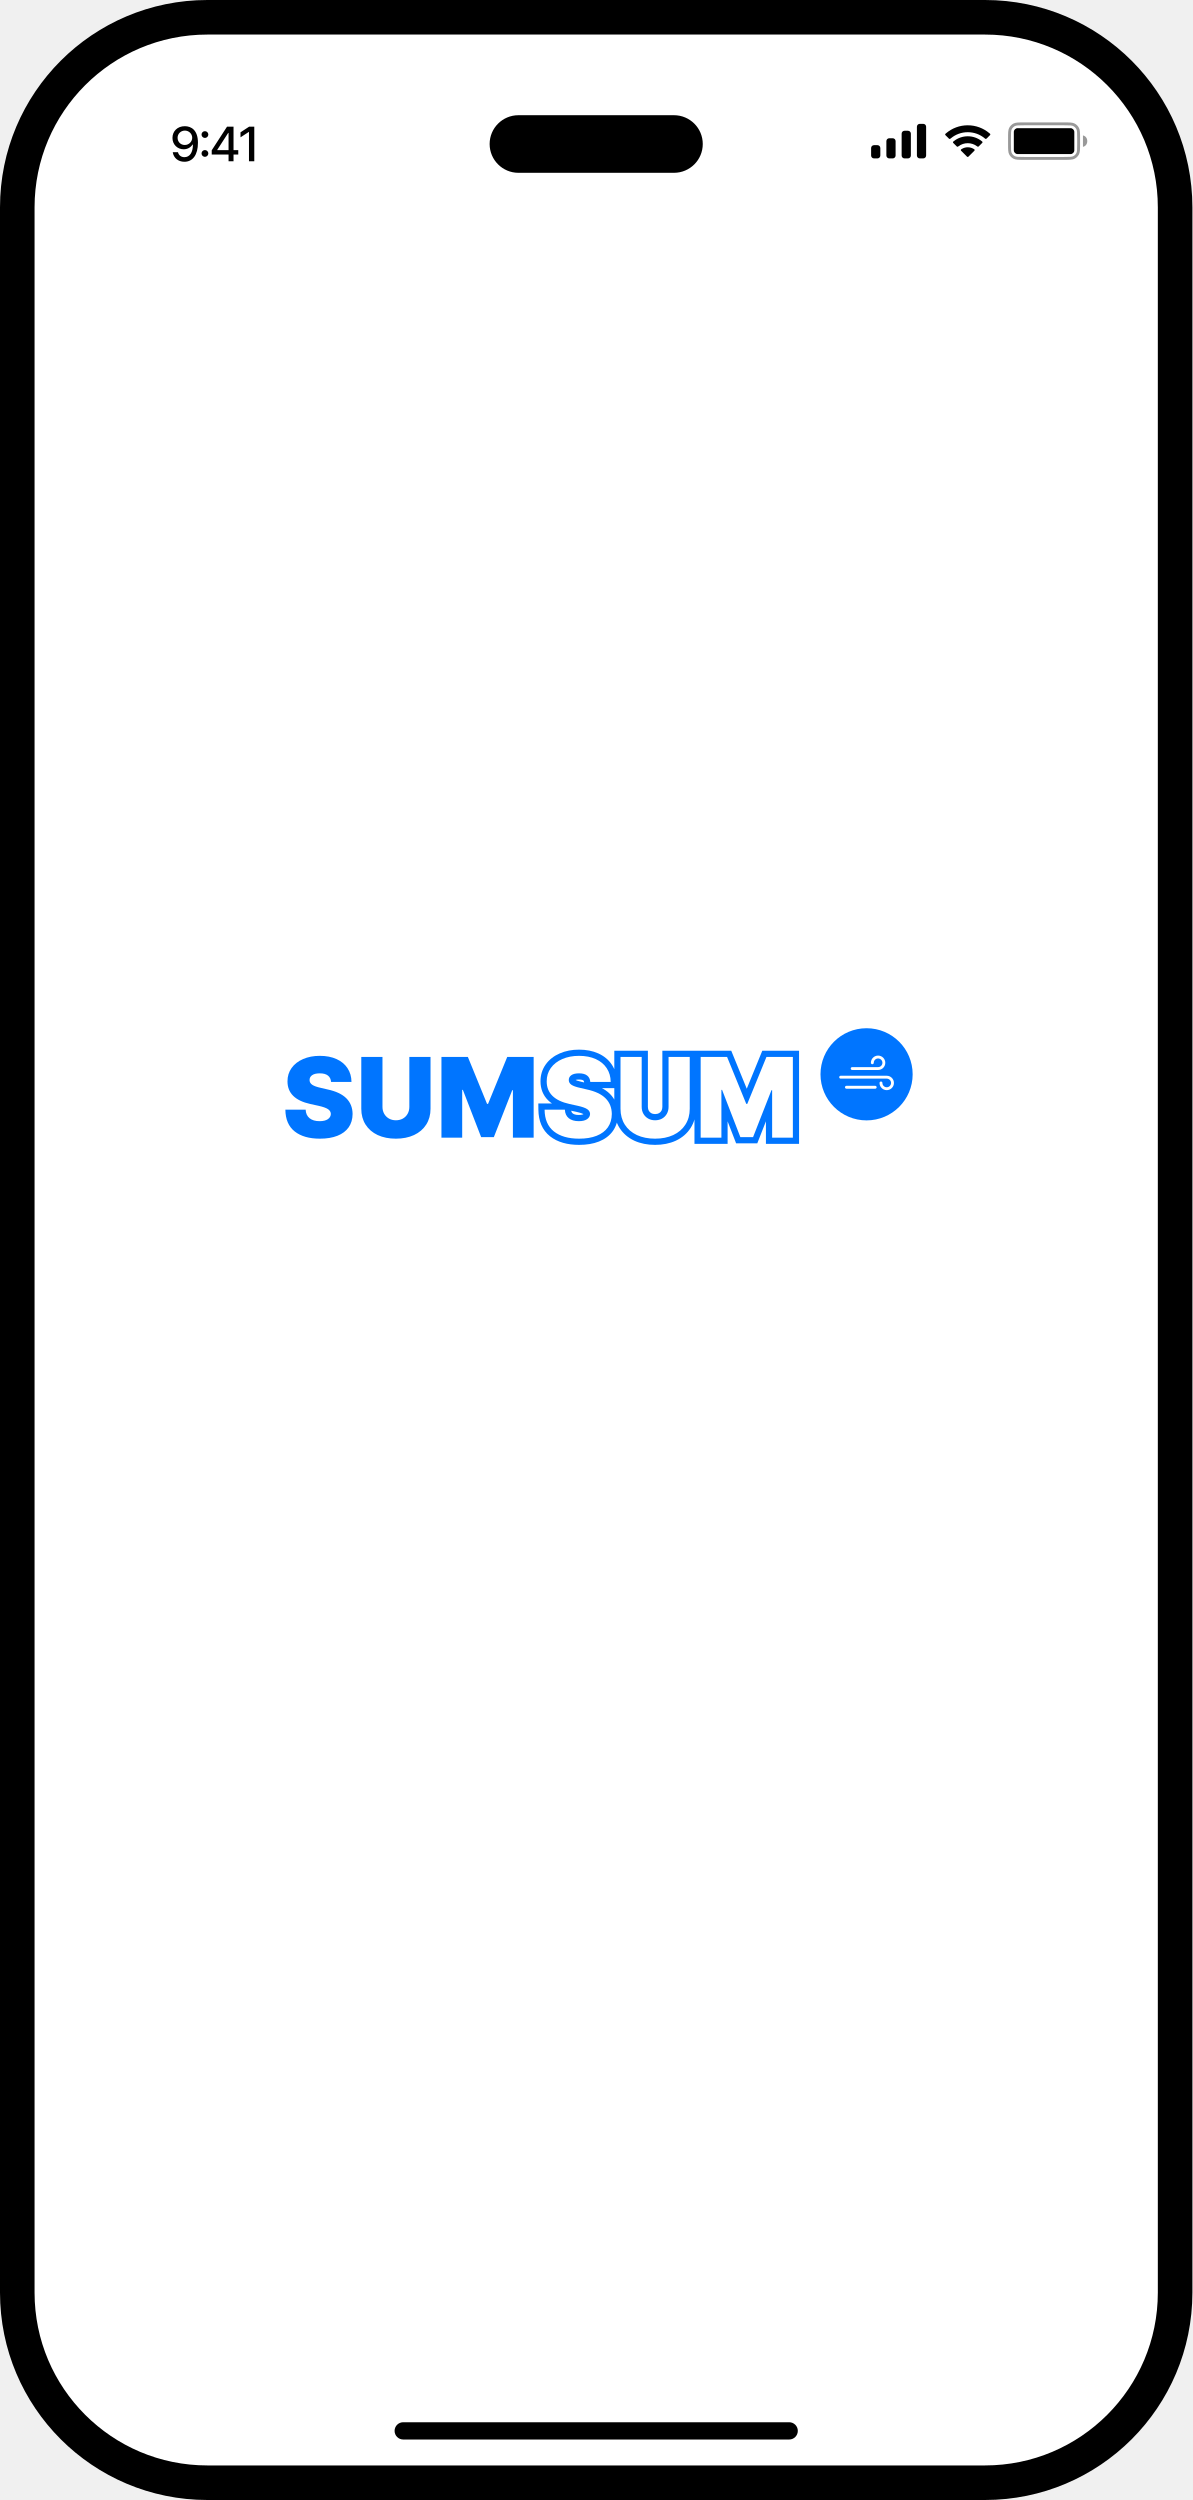
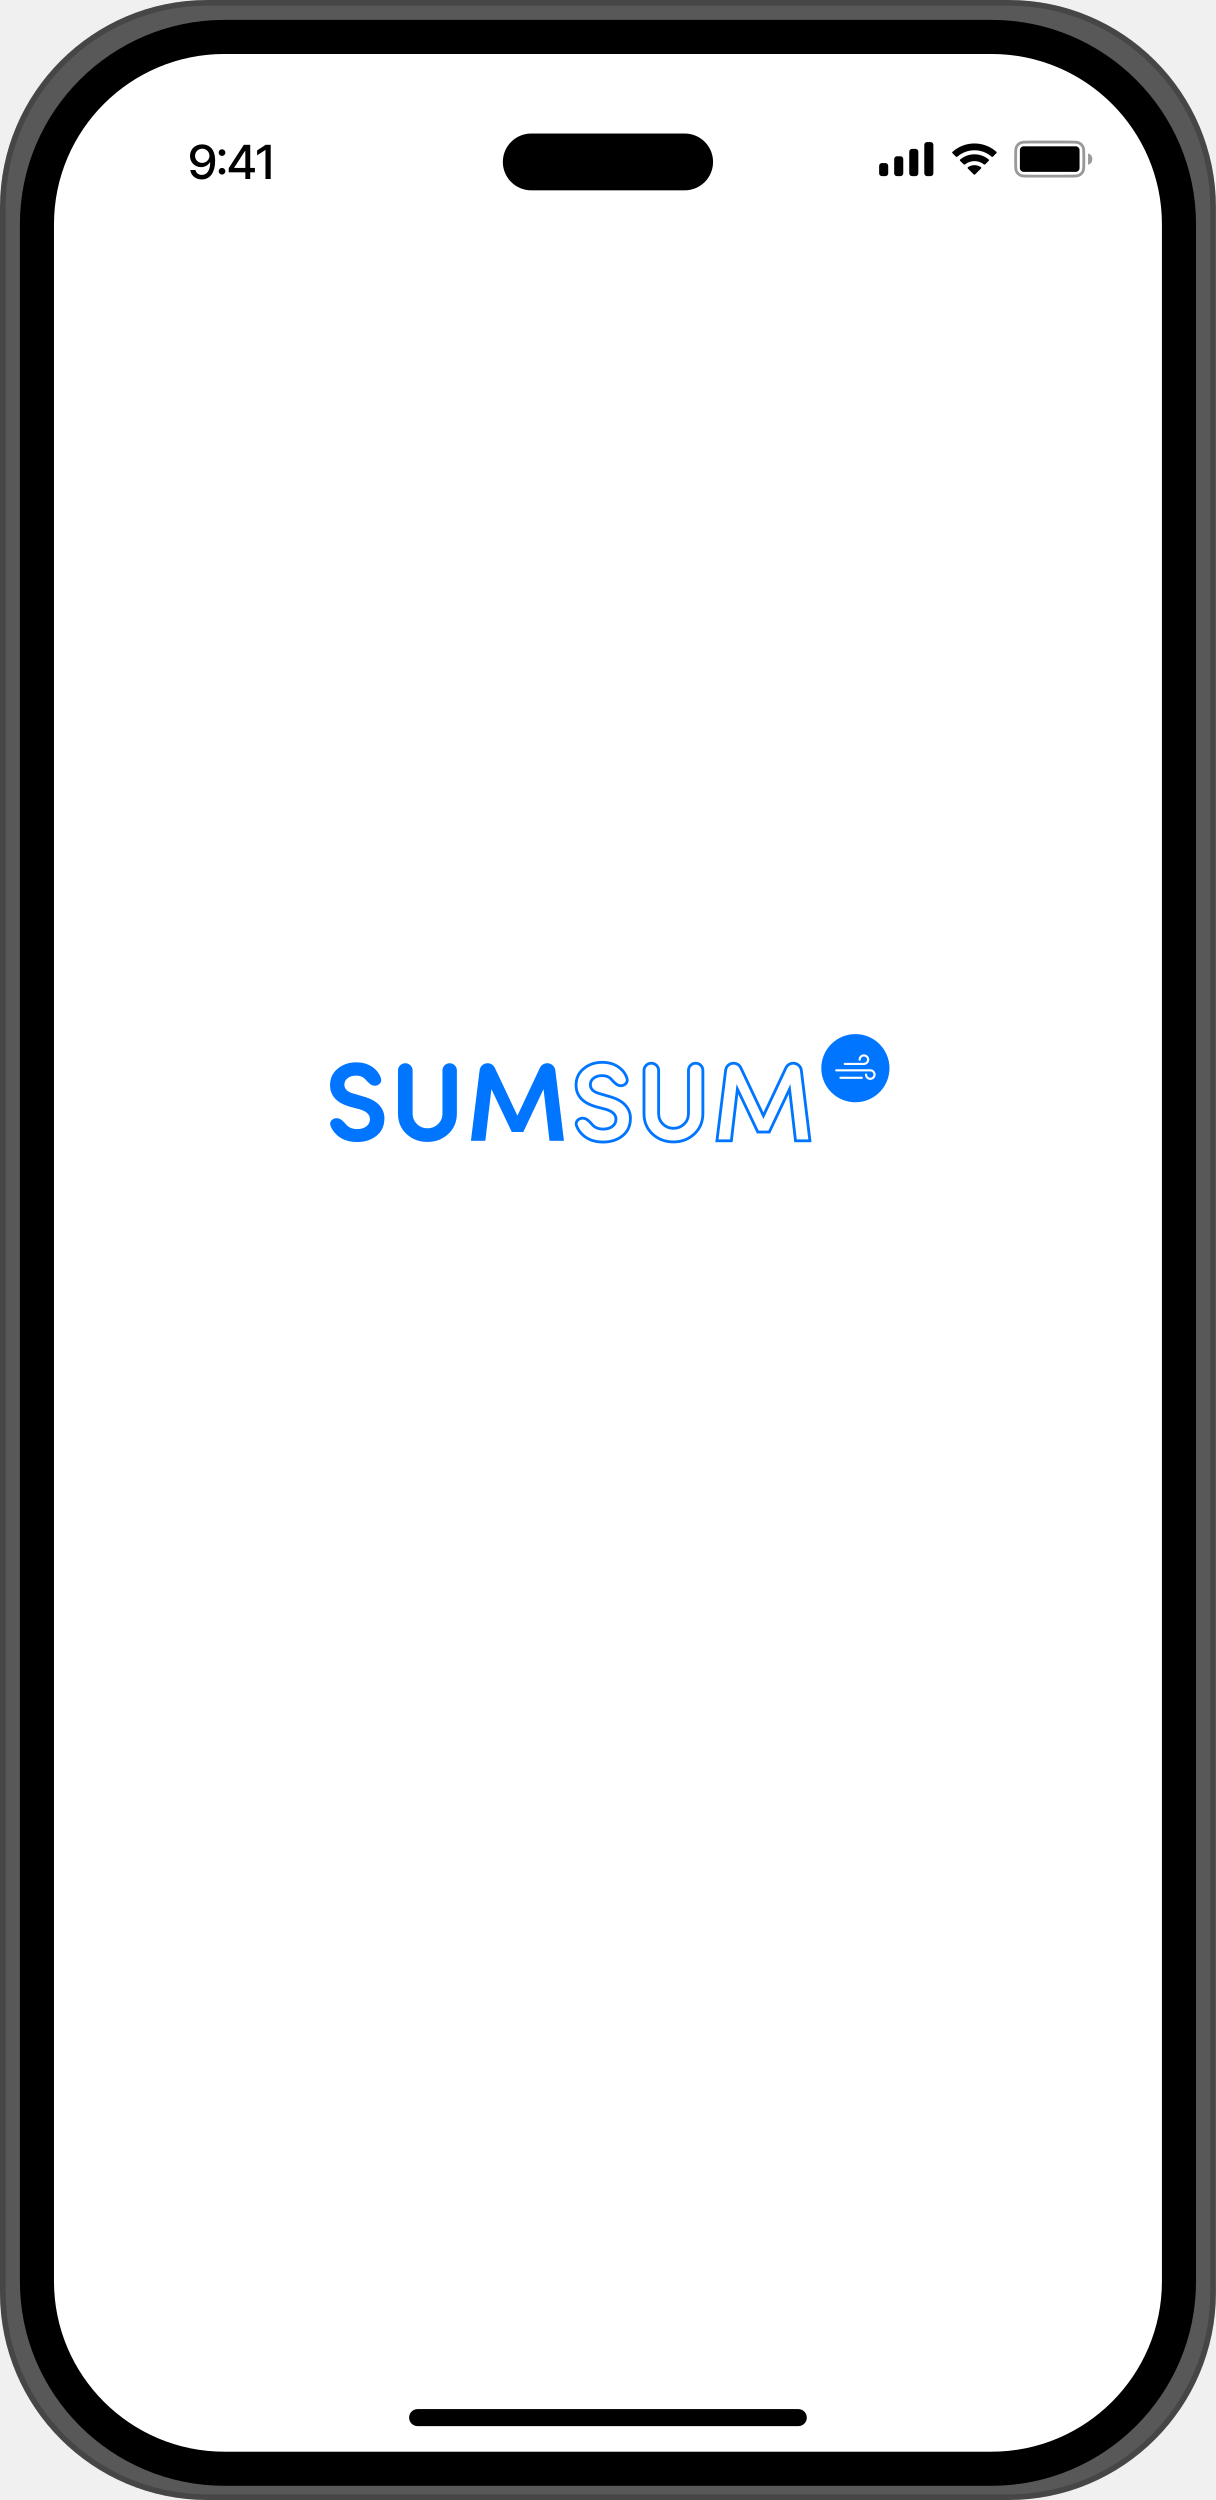
- <svg xmlns="http://www.w3.org/2000/svg" width="414" height="868" viewBox="0 0 414 868" fill="none">
-   <rect x="6" y="6" width="402" height="856" rx="66" fill="white" />
-   <rect x="6" y="6" width="402" height="856" rx="66" stroke="black" stroke-width="12" />
-   <path d="M64.196 43.815C66.404 43.831 68.72 45.159 68.728 49.559C68.728 53.775 66.911 56.166 64.03 56.166C61.814 56.166 60.27 54.796 59.98 52.846H61.789C62.038 53.858 62.818 54.564 64.03 54.572C65.881 54.564 66.969 52.954 66.985 50.206H66.836C66.189 51.219 65.06 51.833 63.765 51.833C61.606 51.833 59.88 50.181 59.88 47.882C59.88 45.591 61.581 43.798 64.196 43.815ZM61.656 47.849C61.665 49.243 62.702 50.347 64.163 50.339C65.616 50.347 66.736 49.16 66.736 47.832C66.736 46.529 65.665 45.342 64.196 45.342C62.744 45.342 61.648 46.471 61.656 47.849ZM71.153 54.456C70.505 54.448 69.966 53.925 69.974 53.277C69.966 52.63 70.505 52.099 71.153 52.099C71.792 52.099 72.323 52.63 72.332 53.277C72.323 53.925 71.792 54.448 71.153 54.456ZM69.974 46.72C69.966 46.072 70.505 45.541 71.153 45.541C71.792 45.541 72.323 46.072 72.332 46.72C72.323 47.367 71.792 47.89 71.153 47.898C70.505 47.89 69.966 47.367 69.974 46.72ZM73.511 53.659V52.182L78.824 43.98H81.081V52.115H82.725V53.659H81.081V56H79.355V53.659H73.511ZM75.437 52.115H79.355V46.155H79.222L75.437 52.016V52.115ZM88.287 43.98V56H86.444V45.807H86.378L83.506 47.683V45.94L86.494 43.98H88.287Z" fill="black" />
-   <rect x="318.35" y="43" width="3.2" height="12" rx="1" fill="black" />
-   <rect x="313.05" y="45.4" width="3.2" height="9.6" rx="1" fill="black" />
-   <rect x="307.75" y="48" width="3.2" height="7" rx="1" fill="black" />
-   <rect x="302.45" y="50.4" width="3.2" height="4.6" rx="1" fill="black" />
-   <path d="M336.008 51.134C336.711 51.134 337.395 51.319 337.997 51.671L338.241 51.814C338.426 51.922 338.458 52.176 338.307 52.327L336.223 54.404C336.095 54.532 335.888 54.532 335.76 54.404L333.69 52.34C333.539 52.19 333.57 51.938 333.754 51.828L333.995 51.685C334.603 51.324 335.295 51.134 336.008 51.134Z" fill="black" />
-   <path d="M336.008 47.316C337.758 47.316 339.438 47.897 340.806 48.972L341 49.124C341.154 49.245 341.168 49.473 341.029 49.612L339.785 50.852C339.67 50.967 339.488 50.98 339.357 50.883L339.206 50.77C338.281 50.083 337.167 49.715 336.008 49.715C334.841 49.715 333.72 50.088 332.793 50.783L332.641 50.897C332.511 50.994 332.328 50.981 332.212 50.866L330.969 49.626C330.831 49.488 330.844 49.261 330.997 49.139L331.19 48.987C332.561 47.903 334.249 47.316 336.008 47.316Z" fill="black" />
-   <path d="M336.008 43.5C338.785 43.5 341.441 44.48 343.543 46.275L343.723 46.428C343.868 46.552 343.876 46.773 343.741 46.908L342.501 48.144C342.381 48.264 342.189 48.272 342.059 48.163L341.906 48.035C340.25 46.651 338.176 45.898 336.008 45.898C333.833 45.898 331.752 46.656 330.094 48.049L329.941 48.178C329.81 48.287 329.618 48.279 329.498 48.159L328.258 46.923C328.123 46.788 328.132 46.568 328.276 46.444L328.455 46.291C330.56 44.486 333.223 43.5 336.008 43.5Z" fill="black" />
-   <rect x="352" y="44.5" width="21" height="9" rx="1.33" fill="black" />
-   <path opacity="0.4" fill-rule="evenodd" clip-rule="evenodd" d="M355.6 43.5H369.4C370.397 43.5 371.084 43.501 371.617 43.544C372.139 43.587 372.425 43.666 372.635 43.773C373.105 44.012 373.488 44.395 373.728 44.865C373.834 45.075 373.913 45.361 373.956 45.883C373.999 46.416 374 47.103 374 48.1V49.9C374 50.897 373.999 51.584 373.956 52.117C373.913 52.639 373.834 52.925 373.728 53.135C373.488 53.605 373.105 53.988 372.635 54.227C372.425 54.334 372.139 54.413 371.617 54.456C371.084 54.499 370.397 54.5 369.4 54.5H355.6C354.603 54.5 353.916 54.499 353.383 54.456C352.861 54.413 352.575 54.334 352.365 54.227C351.895 53.988 351.512 53.605 351.272 53.135C351.166 52.925 351.087 52.639 351.044 52.117C351.001 51.584 351 50.897 351 49.9V48.1C351 47.103 351.001 46.416 351.044 45.883C351.087 45.361 351.166 45.075 351.272 44.865C351.512 44.395 351.895 44.012 352.365 43.773C352.575 43.666 352.861 43.587 353.383 43.544C353.916 43.501 354.603 43.5 355.6 43.5ZM350 48.1C350 46.14 350 45.16 350.381 44.411C350.717 43.752 351.252 43.217 351.911 42.882C352.66 42.5 353.64 42.5 355.6 42.5H369.4C371.36 42.5 372.34 42.5 373.089 42.882C373.748 43.217 374.283 43.752 374.619 44.411C375 45.16 375 46.14 375 48.1V49.9C375 51.86 375 52.84 374.619 53.589C374.283 54.248 373.748 54.783 373.089 55.118C372.34 55.5 371.36 55.5 369.4 55.5H355.6C353.64 55.5 352.66 55.5 351.911 55.118C351.252 54.783 350.717 54.248 350.381 53.589C350 52.84 350 51.86 350 49.9V48.1ZM376 51C376.828 50.8 377.5 50.105 377.5 49C377.5 47.895 376.828 47.2 376 47L376 49L376 51Z" fill="black" />
-   <path d="M114.951 375.646C114.873 374.678 114.512 373.943 113.867 373.44C113.222 372.924 112.28 372.666 111.041 372.666C109.854 372.666 108.964 372.879 108.37 373.304C107.777 373.717 107.48 374.278 107.48 374.988C107.48 375.672 107.796 376.227 108.428 376.653C109.061 377.065 110.035 377.414 111.351 377.698L113.673 378.24C116.641 378.872 118.834 379.904 120.254 381.336C121.673 382.755 122.395 384.562 122.421 386.755C122.408 388.575 121.95 390.129 121.047 391.42C120.144 392.697 118.847 393.671 117.157 394.342C115.467 395.013 113.441 395.348 111.08 395.348C107.351 395.348 104.429 394.51 102.313 392.832C100.197 391.155 99.119 388.639 99.081 385.284H106.125C106.177 386.562 106.629 387.549 107.48 388.246C108.332 388.929 109.493 389.271 110.964 389.271C112.19 389.271 113.138 389.045 113.809 388.594C114.493 388.129 114.847 387.517 114.873 386.755C114.847 386.071 114.512 385.517 113.867 385.091C113.235 384.665 112.138 384.278 110.577 383.93L107.751 383.31C102.461 382.149 99.816 379.53 99.816 375.453C99.803 373.711 100.274 372.169 101.229 370.827C102.184 369.485 103.513 368.447 105.216 367.711C106.919 366.963 108.861 366.589 111.041 366.589C113.26 366.589 115.196 366.963 116.847 367.711C118.499 368.459 119.77 369.517 120.66 370.885C121.563 372.253 122.021 373.84 122.034 375.646H114.951ZM149.478 366.976V384.975C149.478 387.065 148.975 388.897 147.968 390.471C146.975 392.032 145.568 393.239 143.749 394.09C141.93 394.929 139.827 395.348 137.44 395.348C135.053 395.348 132.95 394.929 131.13 394.09C129.324 393.239 127.924 392.032 126.931 390.471C125.937 388.897 125.44 387.065 125.44 384.975V366.976H132.795V384.317C132.795 385.207 132.995 386.007 133.395 386.717C133.795 387.413 134.343 387.962 135.04 388.362C135.75 388.762 136.55 388.962 137.44 388.962C138.343 388.962 139.149 388.768 139.859 388.381C140.569 387.981 141.124 387.426 141.524 386.717C141.923 386.007 142.123 385.207 142.123 384.317V366.976H149.478ZM162.445 366.976L169.103 383.272H169.451L176.109 366.976H185.283V395H178.083V378.511H177.851L171.464 394.806H167.051L160.703 378.394H160.471V395H153.271V366.976H162.445Z" fill="#0075FF" />
-   <mask id="path-13-outside-1_108_776" maskUnits="userSpaceOnUse" x="185.958" y="364" width="92" height="34" fill="black">
-     <rect fill="white" x="185.958" y="364" width="92" height="34" />
-     <path d="M204.951 375.646C204.873 374.678 204.512 373.943 203.867 373.44C203.222 372.924 202.28 372.666 201.041 372.666C199.854 372.666 198.964 372.879 198.37 373.304C197.777 373.717 197.48 374.278 197.48 374.988C197.48 375.672 197.796 376.227 198.428 376.653C199.061 377.065 200.035 377.414 201.351 377.698L203.673 378.24C206.641 378.872 208.834 379.904 210.254 381.336C211.673 382.755 212.395 384.562 212.421 386.755C212.408 388.575 211.95 390.129 211.047 391.42C210.144 392.697 208.847 393.671 207.157 394.342C205.467 395.013 203.441 395.348 201.08 395.348C197.351 395.348 194.429 394.51 192.313 392.832C190.197 391.155 189.119 388.639 189.081 385.284H196.125C196.177 386.562 196.629 387.549 197.48 388.246C198.332 388.929 199.493 389.271 200.964 389.271C202.19 389.271 203.138 389.045 203.809 388.594C204.493 388.129 204.847 387.517 204.873 386.755C204.847 386.071 204.512 385.517 203.867 385.091C203.235 384.665 202.138 384.278 200.577 383.93L197.751 383.31C192.461 382.149 189.816 379.53 189.816 375.453C189.803 373.711 190.274 372.169 191.229 370.827C192.184 369.485 193.513 368.447 195.216 367.711C196.919 366.963 198.861 366.589 201.041 366.589C203.26 366.589 205.196 366.963 206.847 367.711C208.499 368.459 209.77 369.517 210.66 370.885C211.563 372.253 212.021 373.84 212.034 375.646H204.951ZM239.478 366.976V384.975C239.478 387.065 238.975 388.897 237.968 390.471C236.975 392.032 235.568 393.239 233.749 394.09C231.93 394.929 229.827 395.348 227.44 395.348C225.053 395.348 222.95 394.929 221.13 394.09C219.324 393.239 217.924 392.032 216.931 390.471C215.937 388.897 215.44 387.065 215.44 384.975V366.976H222.795V384.317C222.795 385.207 222.995 386.007 223.395 386.717C223.795 387.413 224.343 387.962 225.04 388.362C225.75 388.762 226.55 388.962 227.44 388.962C228.343 388.962 229.149 388.768 229.859 388.381C230.569 387.981 231.124 387.426 231.524 386.717C231.923 386.007 232.123 385.207 232.123 384.317V366.976H239.478ZM252.445 366.976L259.103 383.272H259.451L266.109 366.976H275.283V395H268.083V378.511H267.851L261.464 394.806H257.051L250.703 378.394H250.471V395H243.271V366.976H252.445Z" />
-   </mask>
-   <path d="M204.951 375.646L202.805 375.818L202.963 377.799H204.951V375.646ZM203.867 373.44L202.522 375.121L202.532 375.129L202.543 375.137L203.867 373.44ZM198.37 373.304L199.6 375.071L199.612 375.063L199.625 375.053L198.37 373.304ZM198.428 376.653L197.226 378.438L197.239 378.447L197.251 378.455L198.428 376.653ZM201.351 377.698L201.84 375.601L201.822 375.597L201.805 375.593L201.351 377.698ZM203.673 378.24L203.184 380.336L203.204 380.341L203.225 380.345L203.673 378.24ZM210.254 381.336L208.725 382.851L208.732 382.858L210.254 381.336ZM212.421 386.755L214.574 386.771L214.574 386.75L214.574 386.73L212.421 386.755ZM211.047 391.42L212.805 392.662L212.811 392.654L211.047 391.42ZM207.157 394.342L207.951 396.343L207.157 394.342ZM189.081 385.284V383.132H186.903L186.928 385.309L189.081 385.284ZM196.125 385.284L198.276 385.197L198.193 383.132H196.125V385.284ZM197.48 388.246L196.117 389.912L196.125 389.918L196.132 389.924L197.48 388.246ZM203.809 388.594L205.011 390.38L205.018 390.375L203.809 388.594ZM204.873 386.755L207.025 386.828L207.027 386.751L207.024 386.674L204.873 386.755ZM203.867 385.091L202.664 386.876L202.673 386.882L202.681 386.887L203.867 385.091ZM200.577 383.93L201.046 381.829L201.038 381.827L200.577 383.93ZM197.751 383.31L197.29 385.413L197.29 385.413L197.751 383.31ZM189.816 375.453H191.969V375.445L191.969 375.437L189.816 375.453ZM191.229 370.827L189.475 369.579L191.229 370.827ZM195.216 367.711L196.069 369.687L196.082 369.682L195.216 367.711ZM210.66 370.885L208.856 372.059L208.86 372.065L208.864 372.071L210.66 370.885ZM212.034 375.646V377.799H214.202L214.187 375.631L212.034 375.646ZM207.096 375.474C206.981 374.028 206.4 372.686 205.191 371.742L202.543 375.137C202.624 375.2 202.766 375.329 202.805 375.818L207.096 375.474ZM205.212 371.759C204.035 370.818 202.535 370.513 201.041 370.513V374.818C202.025 374.818 202.408 375.03 202.522 375.121L205.212 371.759ZM201.041 370.513C199.662 370.513 198.24 370.749 197.116 371.555L199.625 375.053C199.688 375.008 200.047 374.818 201.041 374.818V370.513ZM197.141 371.537C195.982 372.343 195.327 373.558 195.327 374.988H199.633C199.633 374.961 199.635 374.958 199.632 374.973C199.628 374.989 199.62 375.014 199.606 375.041C199.591 375.068 199.577 375.086 199.57 375.094C199.564 375.101 199.57 375.092 199.6 375.071L197.141 371.537ZM195.327 374.988C195.327 376.479 196.08 377.666 197.226 378.438L199.631 374.867C199.583 374.835 199.564 374.815 199.561 374.813C199.559 374.811 199.571 374.823 199.588 374.851C199.604 374.88 199.617 374.913 199.625 374.945C199.633 374.975 199.633 374.992 199.633 374.988H195.327ZM197.251 378.455C198.213 379.083 199.493 379.499 200.897 379.802L201.805 375.593C200.577 375.329 199.908 375.048 199.605 374.85L197.251 378.455ZM200.862 379.794L203.184 380.336L204.162 376.143L201.84 375.601L200.862 379.794ZM203.225 380.345C205.976 380.931 207.714 381.832 208.725 382.851L211.783 379.821C209.954 377.976 207.306 376.813 204.122 376.134L203.225 380.345ZM208.732 382.858C209.715 383.841 210.249 385.092 210.269 386.781L214.574 386.73C214.542 384.032 213.631 381.67 211.776 379.814L208.732 382.858ZM210.269 386.74C210.258 388.193 209.899 389.306 209.284 390.185L212.811 392.654C214.001 390.953 214.558 388.956 214.574 386.771L210.269 386.74ZM209.29 390.177C208.664 391.061 207.73 391.799 206.363 392.341L207.951 396.343C209.965 395.543 211.624 394.333 212.805 392.662L209.29 390.177ZM206.363 392.341C204.988 392.887 203.246 393.196 201.08 393.196V397.501C203.636 397.501 205.945 397.139 207.951 396.343L206.363 392.341ZM201.08 393.196C197.654 393.196 195.263 392.425 193.65 391.145L190.975 394.519C193.594 396.595 197.048 397.501 201.08 397.501V393.196ZM193.65 391.145C192.163 389.967 191.266 388.138 191.233 385.26L186.928 385.309C186.972 389.14 188.23 392.343 190.975 394.519L193.65 391.145ZM189.081 387.437H196.125V383.132H189.081V387.437ZM193.974 385.371C194.046 387.154 194.71 388.761 196.117 389.912L198.843 386.579C198.547 386.337 198.307 385.97 198.276 385.197L193.974 385.371ZM196.132 389.924C197.48 391.006 199.172 391.424 200.964 391.424V387.119C199.813 387.119 199.183 386.852 198.828 386.567L196.132 389.924ZM200.964 391.424C202.411 391.424 203.845 391.164 205.011 390.38L202.607 386.808C202.431 386.927 201.968 387.119 200.964 387.119V391.424ZM205.018 390.375C206.214 389.562 206.973 388.342 207.025 386.828L202.722 386.682C202.721 386.714 202.717 386.726 202.718 386.724C202.719 386.72 202.721 386.713 202.725 386.707C202.735 386.69 202.718 386.733 202.599 386.813L205.018 390.375ZM207.024 386.674C206.969 385.198 206.191 384.045 205.053 383.294L202.681 386.887C202.735 386.923 202.761 386.947 202.771 386.956C202.779 386.965 202.772 386.96 202.76 386.94C202.748 386.92 202.737 386.895 202.729 386.869C202.722 386.844 202.722 386.831 202.722 386.836L207.024 386.674ZM205.069 383.305C204.081 382.64 202.645 382.186 201.046 381.829L200.108 386.031C201.631 386.37 202.388 386.69 202.664 386.876L205.069 383.305ZM201.038 381.827L198.212 381.208L197.29 385.413L200.116 386.032L201.038 381.827ZM198.213 381.208C195.795 380.677 194.244 379.866 193.314 378.945C192.441 378.081 191.969 376.977 191.969 375.453H187.663C187.663 378.005 188.513 380.25 190.285 382.005C192.001 383.703 194.417 384.782 197.29 385.413L198.213 381.208ZM191.969 375.437C191.959 374.12 192.306 373.026 192.983 372.075L189.475 369.579C188.242 371.312 187.647 373.302 187.663 375.469L191.969 375.437ZM192.983 372.075C193.682 371.093 194.68 370.287 196.069 369.687L194.362 365.735C192.345 366.606 190.686 367.878 189.475 369.579L192.983 372.075ZM196.082 369.682C197.469 369.072 199.108 368.741 201.041 368.741V364.436C198.613 364.436 196.369 364.853 194.35 365.74L196.082 369.682ZM201.041 368.741C203.021 368.741 204.642 369.075 205.959 369.672L207.736 365.75C205.75 364.851 203.5 364.436 201.041 364.436V368.741ZM205.959 369.672C207.279 370.27 208.214 371.073 208.856 372.059L212.464 369.711C211.325 367.962 209.718 366.649 207.736 365.75L205.959 369.672ZM208.864 372.071C209.514 373.056 209.871 374.228 209.882 375.662L214.187 375.631C214.171 373.452 213.612 371.449 212.456 369.699L208.864 372.071ZM212.034 373.494H204.951V377.799H212.034V373.494ZM239.478 366.976H241.631V364.823H239.478V366.976ZM237.968 390.471L236.155 389.312L236.152 389.316L237.968 390.471ZM233.749 394.09L234.65 396.045L234.662 396.04L233.749 394.09ZM221.13 394.09L220.213 396.037L220.221 396.041L220.229 396.045L221.13 394.09ZM216.931 390.471L215.11 391.62L215.115 391.627L216.931 390.471ZM215.44 366.976V364.823H213.288V366.976H215.44ZM222.795 366.976H224.948V364.823H222.795V366.976ZM223.395 386.717L221.52 387.774L221.524 387.781L221.528 387.788L223.395 386.717ZM225.04 388.362L223.968 390.228L223.976 390.233L223.983 390.237L225.04 388.362ZM229.859 388.381L230.89 390.271L230.903 390.264L230.916 390.256L229.859 388.381ZM232.123 366.976V364.823H229.971V366.976H232.123ZM237.325 366.976V384.975H241.631V366.976H237.325ZM237.325 384.975C237.325 386.704 236.914 388.124 236.155 389.312L239.782 391.631C241.035 389.67 241.631 387.426 241.631 384.975H237.325ZM236.152 389.316C235.397 390.502 234.318 391.447 232.837 392.141L234.662 396.04C236.819 395.03 238.553 393.563 239.784 391.627L236.152 389.316ZM232.848 392.135C231.36 392.821 229.574 393.196 227.44 393.196V397.501C230.079 397.501 232.5 397.037 234.65 396.045L232.848 392.135ZM227.44 393.196C225.305 393.196 223.519 392.821 222.032 392.135L220.229 396.045C222.38 397.037 224.801 397.501 227.44 397.501V393.196ZM222.048 392.143C220.58 391.451 219.504 390.506 218.747 389.316L215.115 391.627C216.344 393.559 218.068 395.027 220.213 396.037L222.048 392.143ZM218.751 389.322C218.001 388.133 217.593 386.71 217.593 384.975H213.288C213.288 387.42 213.874 389.661 215.11 391.62L218.751 389.322ZM217.593 384.975V366.976H213.288V384.975H217.593ZM215.44 369.128H222.795V364.823H215.44V369.128ZM220.642 366.976V384.317H224.948V366.976H220.642ZM220.642 384.317C220.642 385.542 220.921 386.712 221.52 387.774L225.27 385.66C225.069 385.302 224.948 384.872 224.948 384.317H220.642ZM221.528 387.788C222.118 388.816 222.941 389.639 223.968 390.228L226.112 386.495C225.746 386.285 225.472 386.011 225.262 385.645L221.528 387.788ZM223.983 390.237C225.045 390.835 226.215 391.114 227.44 391.114V386.809C226.885 386.809 226.455 386.688 226.097 386.486L223.983 390.237ZM227.44 391.114C228.66 391.114 229.828 390.85 230.89 390.271L228.828 386.491C228.471 386.686 228.026 386.809 227.44 386.809V391.114ZM230.916 390.256C231.968 389.663 232.806 388.825 233.399 387.774L229.648 385.66C229.441 386.027 229.169 386.299 228.802 386.506L230.916 390.256ZM233.399 387.774C233.997 386.712 234.276 385.542 234.276 384.317H229.971C229.971 384.872 229.85 385.302 229.648 385.66L233.399 387.774ZM234.276 384.317V366.976H229.971V384.317H234.276ZM232.123 369.128H239.478V364.823H232.123V369.128ZM252.445 366.976L254.438 366.162L253.891 364.823H252.445V366.976ZM259.103 383.272L257.11 384.086L257.657 385.424H259.103V383.272ZM259.451 383.272V385.424H260.897L261.444 384.086L259.451 383.272ZM266.109 366.976V364.823H264.663L264.116 366.162L266.109 366.976ZM275.283 366.976H277.435V364.823H275.283V366.976ZM275.283 395V397.153H277.435V395H275.283ZM268.083 395H265.93V397.153H268.083V395ZM268.083 378.511H270.236V376.358H268.083V378.511ZM267.851 378.511V376.358H266.382L265.846 377.725L267.851 378.511ZM261.464 394.806V396.959H262.932L263.468 395.592L261.464 394.806ZM257.051 394.806L255.044 395.583L255.576 396.959H257.051V394.806ZM250.703 378.394L252.711 377.618L252.179 376.242H250.703V378.394ZM250.471 378.394V376.242H248.318V378.394H250.471ZM250.471 395V397.153H252.624V395H250.471ZM243.271 395H241.119V397.153H243.271V395ZM243.271 366.976V364.823H241.119V366.976H243.271ZM250.452 367.79L257.11 384.086L261.095 382.457L254.438 366.162L250.452 367.79ZM259.103 385.424H259.451V381.119H259.103V385.424ZM261.444 384.086L268.102 367.79L264.116 366.162L257.458 382.457L261.444 384.086ZM266.109 369.128H275.283V364.823H266.109V369.128ZM273.13 366.976V395H277.435V366.976H273.13ZM275.283 392.847H268.083V397.153H275.283V392.847ZM270.236 395V378.511H265.93V395H270.236ZM268.083 376.358H267.851V380.663H268.083V376.358ZM265.846 377.725L259.46 394.021L263.468 395.592L269.855 379.296L265.846 377.725ZM261.464 392.654H257.051V396.959H261.464V392.654ZM259.059 394.03L252.711 377.618L248.696 379.171L255.044 395.583L259.059 394.03ZM250.703 376.242H250.471V380.547H250.703V376.242ZM248.318 378.394V395H252.624V378.394H248.318ZM250.471 392.847H243.271V397.153H250.471V392.847ZM245.424 395V366.976H241.119V395H245.424ZM243.271 369.128H252.445V364.823H243.271V369.128Z" fill="#0075FF" mask="url(#path-13-outside-1_108_776)" />
-   <path fill-rule="evenodd" clip-rule="evenodd" d="M300.873 389C309.71 389 316.873 381.837 316.873 373C316.873 364.163 309.71 357 300.873 357C292.036 357 284.873 364.163 284.873 373C284.873 381.837 292.036 389 300.873 389ZM303.374 369C303.374 368.172 304.046 367.5 304.874 367.5C305.702 367.5 306.374 368.172 306.374 369C306.374 369.828 305.702 370.5 304.874 370.5H295.874C295.598 370.5 295.374 370.724 295.374 371C295.374 371.276 295.598 371.5 295.874 371.5H304.874C306.255 371.5 307.374 370.381 307.374 369C307.374 367.619 306.255 366.5 304.874 366.5C303.493 366.5 302.374 367.619 302.374 369C302.374 369.276 302.598 369.5 302.874 369.5C303.15 369.5 303.374 369.276 303.374 369ZM307.874 377.5C307.046 377.5 306.374 376.828 306.374 376C306.374 375.724 306.15 375.5 305.874 375.5C305.598 375.5 305.374 375.724 305.374 376C305.374 377.381 306.493 378.5 307.874 378.5C309.255 378.5 310.374 377.381 310.374 376C310.374 374.619 309.255 373.5 307.874 373.5H291.874C291.598 373.5 291.374 373.724 291.374 374C291.374 374.276 291.598 374.5 291.874 374.5H307.874C308.702 374.5 309.374 375.172 309.374 376C309.374 376.828 308.702 377.5 307.874 377.5ZM293.874 377C293.598 377 293.374 377.224 293.374 377.5C293.374 377.776 293.598 378 293.874 378H303.874C304.15 378 304.374 377.776 304.374 377.5C304.374 377.224 304.15 377 303.874 377H293.874Z" fill="#0075FF" />
-   <rect x="170" y="40" width="74" height="20" rx="10" fill="black" />
-   <rect x="137" y="841" width="140" height="6" rx="3" fill="black" />
+ <svg xmlns="http://www.w3.org/2000/svg" width="428" height="880" viewBox="0 0 428 880" fill="none">
+   <rect width="428" height="880" rx="73" fill="#585858" />
+   <rect x="1" y="1" width="426" height="878" rx="72" stroke="black" stroke-opacity="0.2" stroke-width="2" />
+   <rect x="13" y="13" width="402" height="856" rx="66" fill="white" />
+   <rect x="13" y="13" width="402" height="856" rx="66" stroke="black" stroke-width="12" />
+   <path d="M71.196 50.815C73.404 50.831 75.72 52.159 75.728 56.559C75.728 60.775 73.911 63.166 71.03 63.166C68.814 63.166 67.27 61.796 66.98 59.846H68.789C69.038 60.858 69.818 61.564 71.03 61.572C72.881 61.564 73.969 59.954 73.985 57.206H73.836C73.189 58.219 72.06 58.833 70.765 58.833C68.606 58.833 66.88 57.181 66.88 54.882C66.88 52.591 68.582 50.798 71.196 50.815ZM68.656 54.849C68.665 56.243 69.702 57.347 71.163 57.339C72.616 57.347 73.736 56.16 73.736 54.832C73.736 53.529 72.665 52.342 71.196 52.342C69.744 52.342 68.648 53.471 68.656 54.849ZM78.153 61.456C77.505 61.448 76.966 60.925 76.974 60.277C76.966 59.63 77.505 59.099 78.153 59.099C78.792 59.099 79.323 59.63 79.332 60.277C79.323 60.925 78.792 61.448 78.153 61.456ZM76.974 53.72C76.966 53.072 77.505 52.541 78.153 52.541C78.792 52.541 79.323 53.072 79.332 53.72C79.323 54.367 78.792 54.89 78.153 54.898C77.505 54.89 76.966 54.367 76.974 53.72ZM80.511 60.659V59.182L85.824 50.98H88.081V59.115H89.725V60.659H88.081V63H86.355V60.659H80.511ZM82.437 59.115H86.355V53.155H86.222L82.437 59.016V59.115ZM95.287 50.98V63H93.444V52.807H93.378L90.506 54.683V52.94L93.494 50.98H95.287Z" fill="black" />
+   <rect x="325.35" y="50" width="3.2" height="12" rx="1" fill="black" />
+   <rect x="320.05" y="52.4" width="3.2" height="9.6" rx="1" fill="black" />
+   <rect x="314.75" y="55" width="3.2" height="7" rx="1" fill="black" />
+   <rect x="309.45" y="57.4" width="3.2" height="4.6" rx="1" fill="black" />
+   <path d="M343.008 58.134C343.711 58.134 344.395 58.319 344.997 58.671L345.241 58.814C345.426 58.922 345.458 59.176 345.307 59.327L343.223 61.404C343.095 61.532 342.888 61.532 342.76 61.404L340.69 59.34C340.539 59.19 340.57 58.938 340.754 58.828L340.995 58.685C341.603 58.324 342.295 58.134 343.008 58.134Z" fill="black" />
+   <path d="M343.008 54.316C344.758 54.316 346.438 54.897 347.806 55.972L348 56.124C348.154 56.245 348.168 56.473 348.029 56.612L346.785 57.852C346.67 57.967 346.488 57.98 346.357 57.883L346.206 57.77C345.281 57.083 344.167 56.715 343.008 56.715C341.841 56.715 340.72 57.088 339.793 57.783L339.641 57.897C339.511 57.994 339.328 57.981 339.212 57.866L337.969 56.626C337.831 56.488 337.844 56.261 337.997 56.139L338.19 55.987C339.561 54.903 341.249 54.316 343.008 54.316Z" fill="black" />
+   <path d="M343.008 50.5C345.785 50.5 348.441 51.48 350.543 53.275L350.723 53.428C350.868 53.552 350.876 53.773 350.741 53.908L349.501 55.144C349.381 55.264 349.189 55.272 349.059 55.163L348.906 55.035C347.25 53.651 345.176 52.898 343.008 52.898C340.833 52.898 338.752 53.656 337.094 55.049L336.941 55.178C336.81 55.287 336.618 55.279 336.498 55.159L335.258 53.923C335.123 53.788 335.132 53.568 335.276 53.444L335.455 53.291C337.56 51.486 340.223 50.5 343.008 50.5Z" fill="black" />
+   <rect x="359" y="51.5" width="21" height="9" rx="1.33" fill="black" />
+   <path opacity="0.4" fill-rule="evenodd" clip-rule="evenodd" d="M362.6 50.5H376.4C377.397 50.5 378.084 50.501 378.617 50.544C379.139 50.587 379.425 50.666 379.635 50.773C380.105 51.012 380.488 51.395 380.728 51.865C380.834 52.075 380.913 52.361 380.956 52.883C380.999 53.416 381 54.103 381 55.1V56.9C381 57.897 380.999 58.584 380.956 59.117C380.913 59.639 380.834 59.925 380.728 60.135C380.488 60.605 380.105 60.988 379.635 61.227C379.425 61.334 379.139 61.413 378.617 61.456C378.084 61.499 377.397 61.5 376.4 61.5H362.6C361.603 61.5 360.916 61.499 360.383 61.456C359.861 61.413 359.575 61.334 359.365 61.227C358.895 60.988 358.512 60.605 358.272 60.135C358.166 59.925 358.087 59.639 358.044 59.117C358.001 58.584 358 57.897 358 56.9V55.1C358 54.103 358.001 53.416 358.044 52.883C358.087 52.361 358.166 52.075 358.272 51.865C358.512 51.395 358.895 51.012 359.365 50.773C359.575 50.666 359.861 50.587 360.383 50.544C360.916 50.501 361.603 50.5 362.6 50.5ZM357 55.1C357 53.14 357 52.16 357.381 51.411C357.717 50.752 358.252 50.217 358.911 49.882C359.66 49.5 360.64 49.5 362.6 49.5H376.4C378.36 49.5 379.34 49.5 380.089 49.882C380.748 50.217 381.283 50.752 381.619 51.411C382 52.16 382 53.14 382 55.1V56.9C382 58.86 382 59.84 381.619 60.589C381.283 61.248 380.748 61.783 380.089 62.118C379.34 62.5 378.36 62.5 376.4 62.5H362.6C360.64 62.5 359.66 62.5 358.911 62.118C358.252 61.783 357.717 61.248 357.381 60.589C357 59.84 357 58.86 357 56.9V55.1ZM383 58C383.828 57.8 384.5 57.105 384.5 56C384.5 54.895 383.828 54.2 383 54L383 56L383 58Z" fill="black" />
+   <path d="M116.309 396.153C115.85 394.793 117.068 393.597 118.503 393.597C119.889 393.597 120.965 394.803 121.86 395.861C121.999 396.025 122.154 396.182 122.325 396.332C123.197 397.072 124.32 397.442 125.695 397.442C127.016 397.442 128.086 397.138 128.905 396.53C129.724 395.923 130.16 395.13 130.213 394.152C130.266 393.254 129.975 392.501 129.341 391.893C128.733 391.285 127.769 390.796 126.448 390.426L123.079 389.554C118.481 388.207 116.182 385.67 116.182 381.944C116.182 379.566 117.067 377.65 118.837 376.197C120.634 374.691 122.814 373.938 125.377 373.938C127.993 373.938 130.16 374.691 131.878 376.197C132.978 377.145 133.726 378.304 134.122 379.675C134.51 381.021 133.319 382.182 131.918 382.182C130.517 382.182 129.491 380.88 128.534 379.857C128.452 379.77 128.365 379.686 128.271 379.606C127.557 378.945 126.567 378.615 125.298 378.615C124.109 378.615 123.131 378.919 122.365 379.526C121.599 380.108 121.216 380.874 121.216 381.825C121.216 383.331 122.299 384.375 124.466 384.956L127.835 385.947C130.557 386.687 132.512 387.784 133.701 389.237C134.917 390.664 135.445 392.342 135.287 394.271C135.155 396.676 134.177 398.565 132.354 399.939C130.557 401.313 128.337 402 125.695 402C122.788 402 120.436 401.194 118.639 399.582C117.517 398.574 116.74 397.431 116.309 396.153Z" fill="#0075FF" />
+   <path d="M155.745 391.933V376.791C155.745 375.39 156.881 374.255 158.282 374.255C159.683 374.255 160.819 375.39 160.819 376.791V391.933C160.819 394.892 159.801 397.31 157.767 399.186C155.758 401.036 153.327 401.961 150.473 401.961C147.567 401.961 145.109 401.036 143.101 399.186C141.093 397.336 140.089 394.919 140.089 391.933V376.831C140.089 375.408 141.242 374.255 142.665 374.255C144.088 374.255 145.241 375.408 145.241 376.831V391.933C145.241 393.439 145.757 394.694 146.787 395.698C147.791 396.676 149.02 397.165 150.473 397.165C151.927 397.165 153.155 396.676 154.16 395.698C155.217 394.72 155.745 393.465 155.745 391.933Z" fill="#0075FF" />
+   <path d="M171.622 374.255C172.714 374.255 173.707 374.884 174.173 375.871L182.13 392.725L190.036 375.903C190.508 374.897 191.52 374.255 192.631 374.255C194.08 374.255 195.302 375.336 195.477 376.775L198.5 401.564H193.426L191.325 383.371L184.191 398.473H180.148L172.974 383.371L170.833 401.564H165.76L168.824 376.729C168.998 375.316 170.199 374.255 171.622 374.255Z" fill="#0075FF" />
+   <path d="M202.905 396.153C202.446 394.793 203.663 393.597 205.099 393.597V393.597C206.485 393.597 207.56 394.803 208.455 395.861C208.594 396.025 208.75 396.182 208.921 396.332C209.793 397.072 210.916 397.442 212.29 397.442C213.611 397.442 214.682 397.138 215.501 396.53C216.32 395.923 216.756 395.13 216.809 394.152C216.862 393.254 216.571 392.501 215.937 391.893C215.329 391.285 214.365 390.796 213.043 390.426L209.674 389.554C205.076 388.207 202.777 385.67 202.777 381.944C202.777 379.566 203.663 377.65 205.433 376.197C207.23 374.691 209.41 373.938 211.973 373.938C214.589 373.938 216.756 374.691 218.474 376.197C219.574 377.145 220.322 378.304 220.717 379.675C221.106 381.021 219.914 382.182 218.513 382.182V382.182C217.112 382.182 216.087 380.88 215.13 379.857C215.048 379.77 214.96 379.686 214.867 379.606C214.153 378.945 213.162 378.615 211.894 378.615C210.705 378.615 209.727 378.919 208.961 379.526C208.194 380.108 207.811 380.874 207.811 381.825C207.811 383.331 208.895 384.375 211.062 384.956L214.431 385.947C217.152 386.687 219.108 387.784 220.297 389.237C221.512 390.664 222.041 392.342 221.882 394.271C221.75 396.676 220.773 398.565 218.949 399.939C217.152 401.313 214.933 402 212.29 402C209.384 402 207.032 401.194 205.235 399.582C204.113 398.574 203.336 397.431 202.905 396.153Z" stroke="#0075FF" />
+   <path d="M242.341 391.933V376.791C242.341 375.39 243.476 374.255 244.877 374.255V374.255C246.278 374.255 247.414 375.39 247.414 376.791V391.933C247.414 394.892 246.397 397.31 244.362 399.186C242.354 401.036 239.923 401.961 237.069 401.961C234.162 401.961 231.705 401.036 229.697 399.186C227.688 397.336 226.684 394.919 226.684 391.933V376.831C226.684 375.408 227.838 374.255 229.261 374.255V374.255C230.684 374.255 231.837 375.408 231.837 376.831V391.933C231.837 393.439 232.352 394.694 233.383 395.698C234.387 396.676 235.616 397.165 237.069 397.165C238.522 397.165 239.751 396.676 240.755 395.698C241.812 394.72 242.341 393.465 242.341 391.933Z" stroke="#0075FF" />
+   <path d="M258.218 374.255C259.309 374.255 260.303 374.884 260.768 375.871L268.725 392.725L276.631 375.903C277.104 374.897 278.115 374.255 279.227 374.255V374.255C280.676 374.255 281.898 375.336 282.073 376.775L285.095 401.564H280.022L277.921 383.371L270.787 398.473H266.744L259.569 383.371L257.429 401.564H252.355L255.419 376.729C255.594 375.316 256.794 374.255 258.218 374.255V374.255Z" stroke="#0075FF" />
+   <path fill-rule="evenodd" clip-rule="evenodd" d="M301.095 388C307.722 388 313.095 382.627 313.095 376C313.095 369.373 307.722 364 301.095 364C294.467 364 289.095 369.373 289.095 376C289.095 382.627 294.467 388 301.095 388ZM302.971 373C302.971 372.379 303.474 371.875 304.096 371.875C304.717 371.875 305.221 372.379 305.221 373C305.221 373.621 304.717 374.125 304.096 374.125H297.346C297.139 374.125 296.971 374.293 296.971 374.5C296.971 374.707 297.139 374.875 297.346 374.875H304.096C305.131 374.875 305.971 374.036 305.971 373C305.971 371.964 305.131 371.125 304.096 371.125C303.06 371.125 302.221 371.964 302.221 373C302.221 373.207 302.389 373.375 302.596 373.375C302.803 373.375 302.971 373.207 302.971 373ZM306.346 379.375C305.724 379.375 305.221 378.871 305.221 378.25C305.221 378.043 305.053 377.875 304.846 377.875C304.639 377.875 304.471 378.043 304.471 378.25C304.471 379.286 305.31 380.125 306.346 380.125C307.381 380.125 308.221 379.286 308.221 378.25C308.221 377.214 307.381 376.375 306.346 376.375H294.346C294.139 376.375 293.971 376.543 293.971 376.75C293.971 376.957 294.139 377.125 294.346 377.125H306.346C306.967 377.125 307.471 377.629 307.471 378.25C307.471 378.871 306.967 379.375 306.346 379.375ZM295.846 379C295.639 379 295.471 379.168 295.471 379.375C295.471 379.582 295.639 379.75 295.846 379.75H303.346C303.553 379.75 303.721 379.582 303.721 379.375C303.721 379.168 303.553 379 303.346 379H295.846Z" fill="#0075FF" />
+   <rect x="177" y="47" width="74" height="20" rx="10" fill="black" />
+   <rect x="144" y="848" width="140" height="6" rx="3" fill="black" />
</svg>
